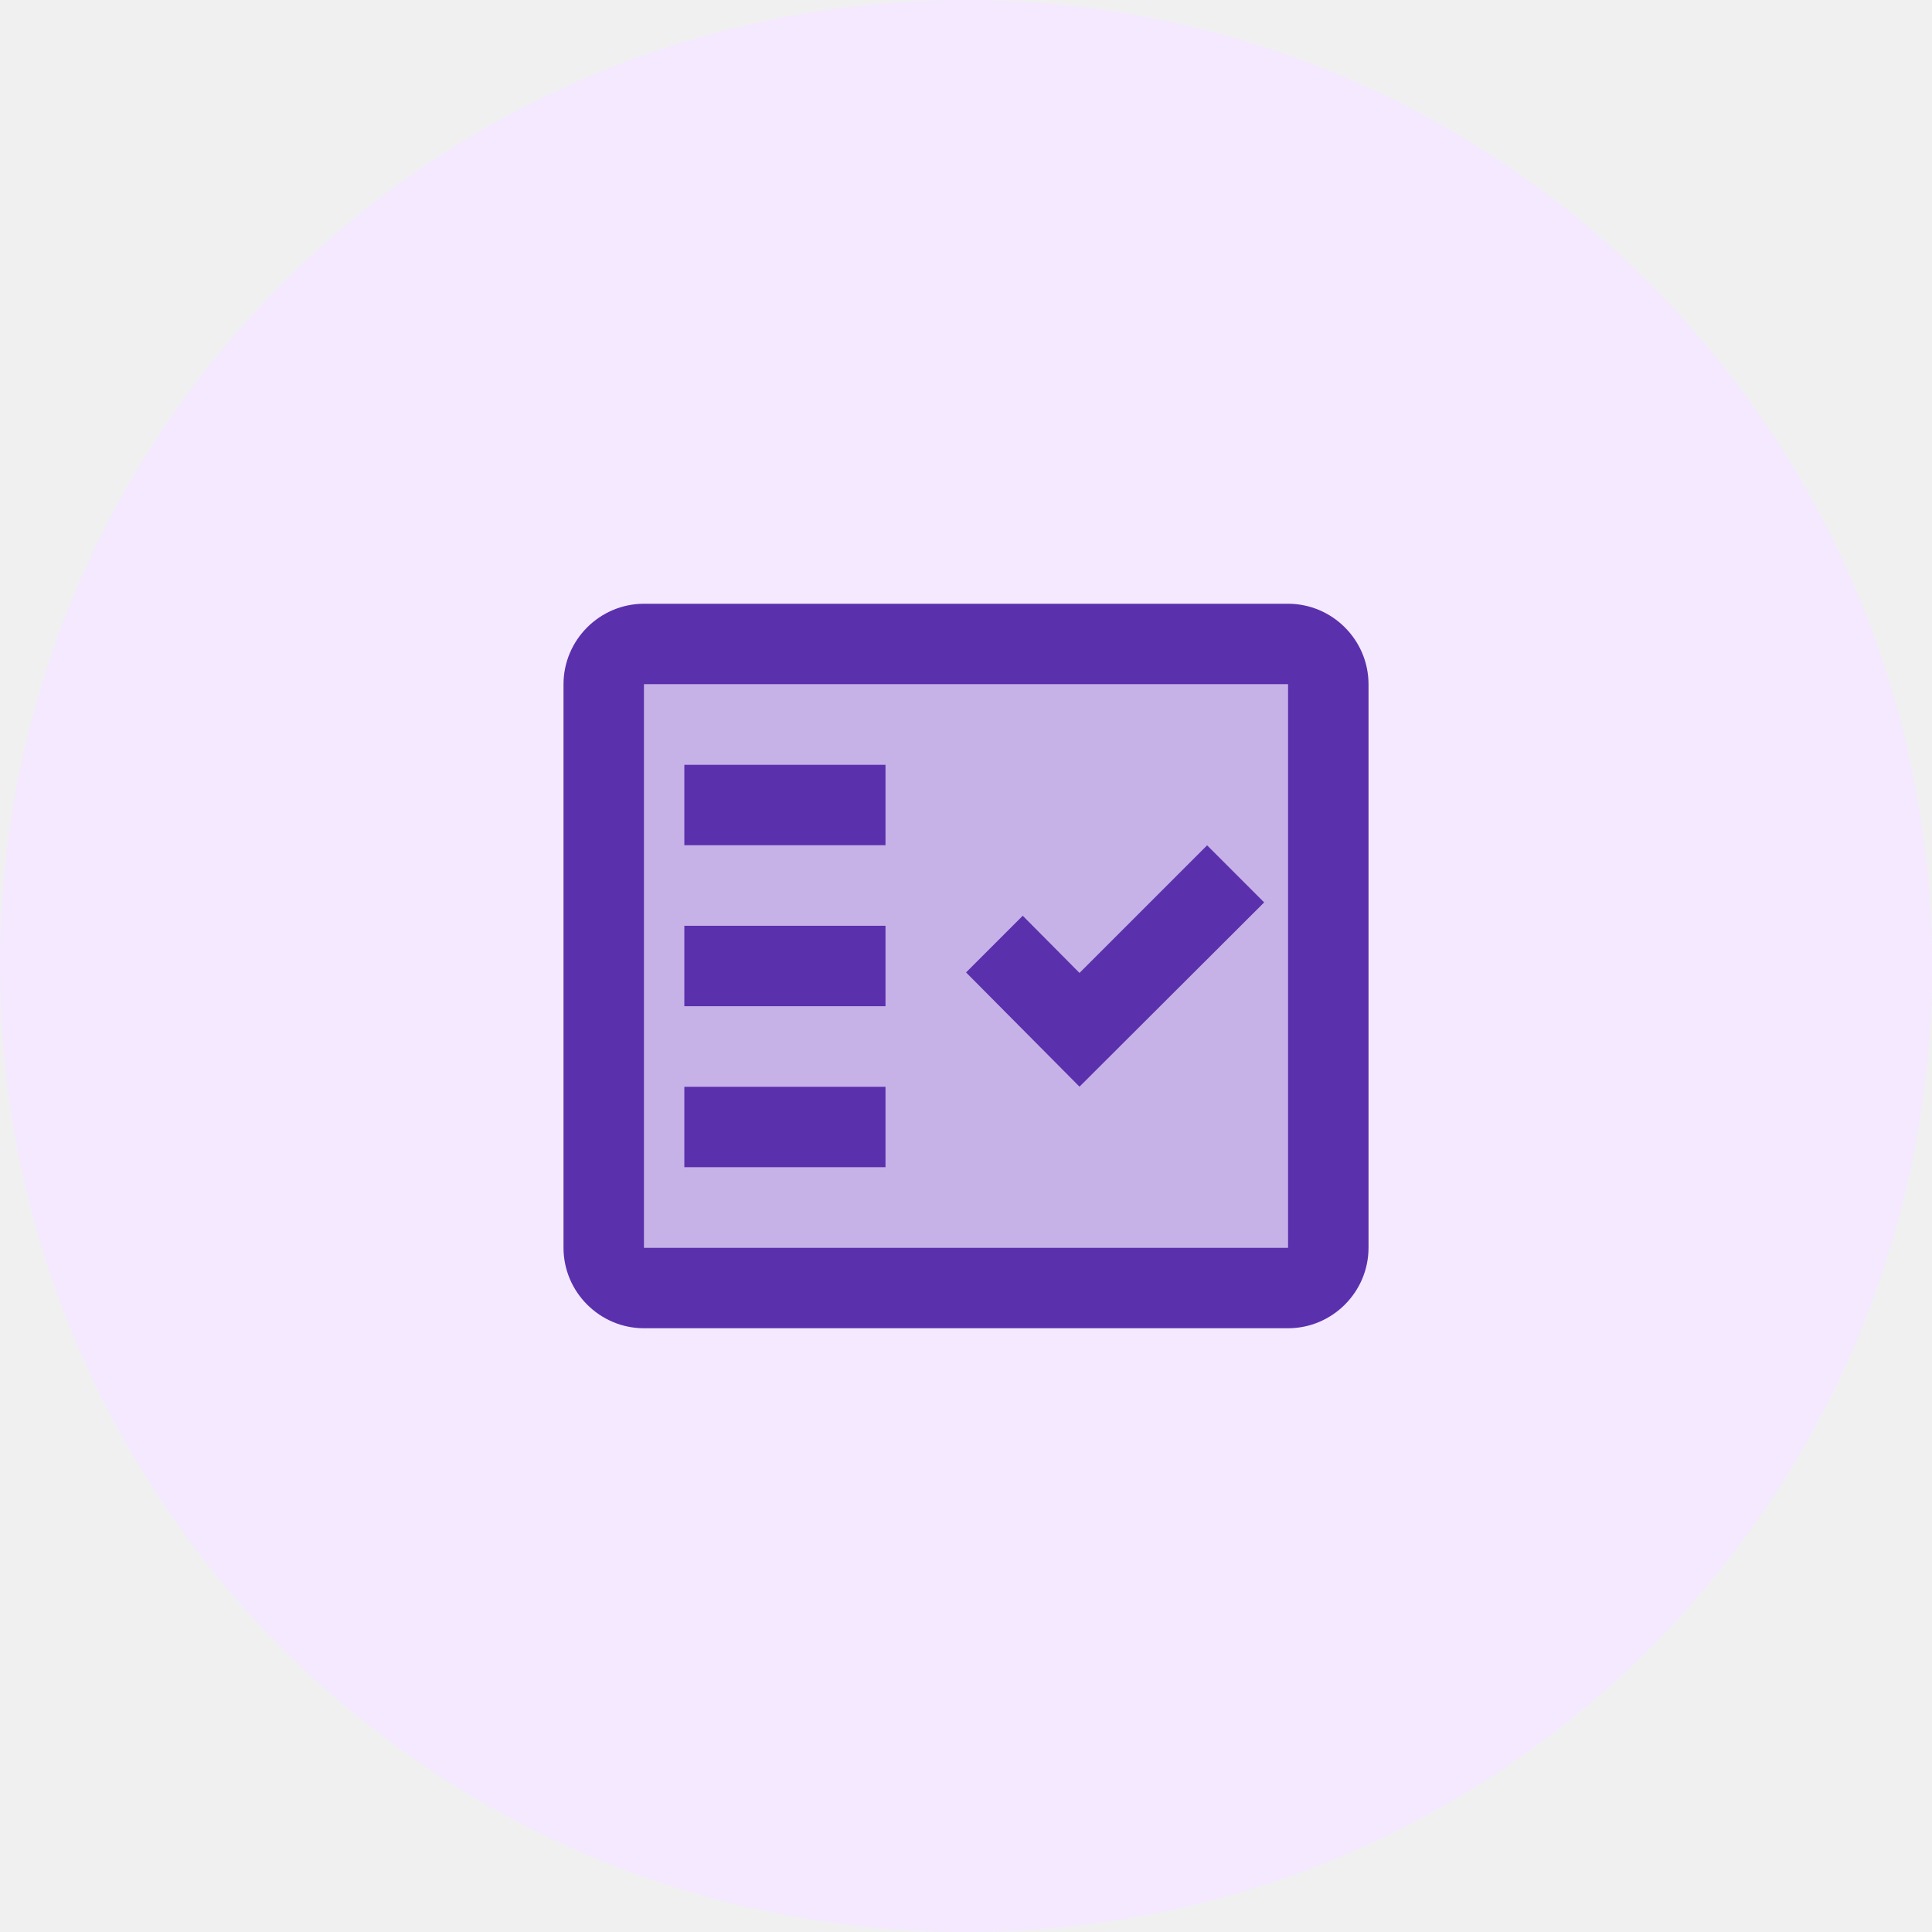
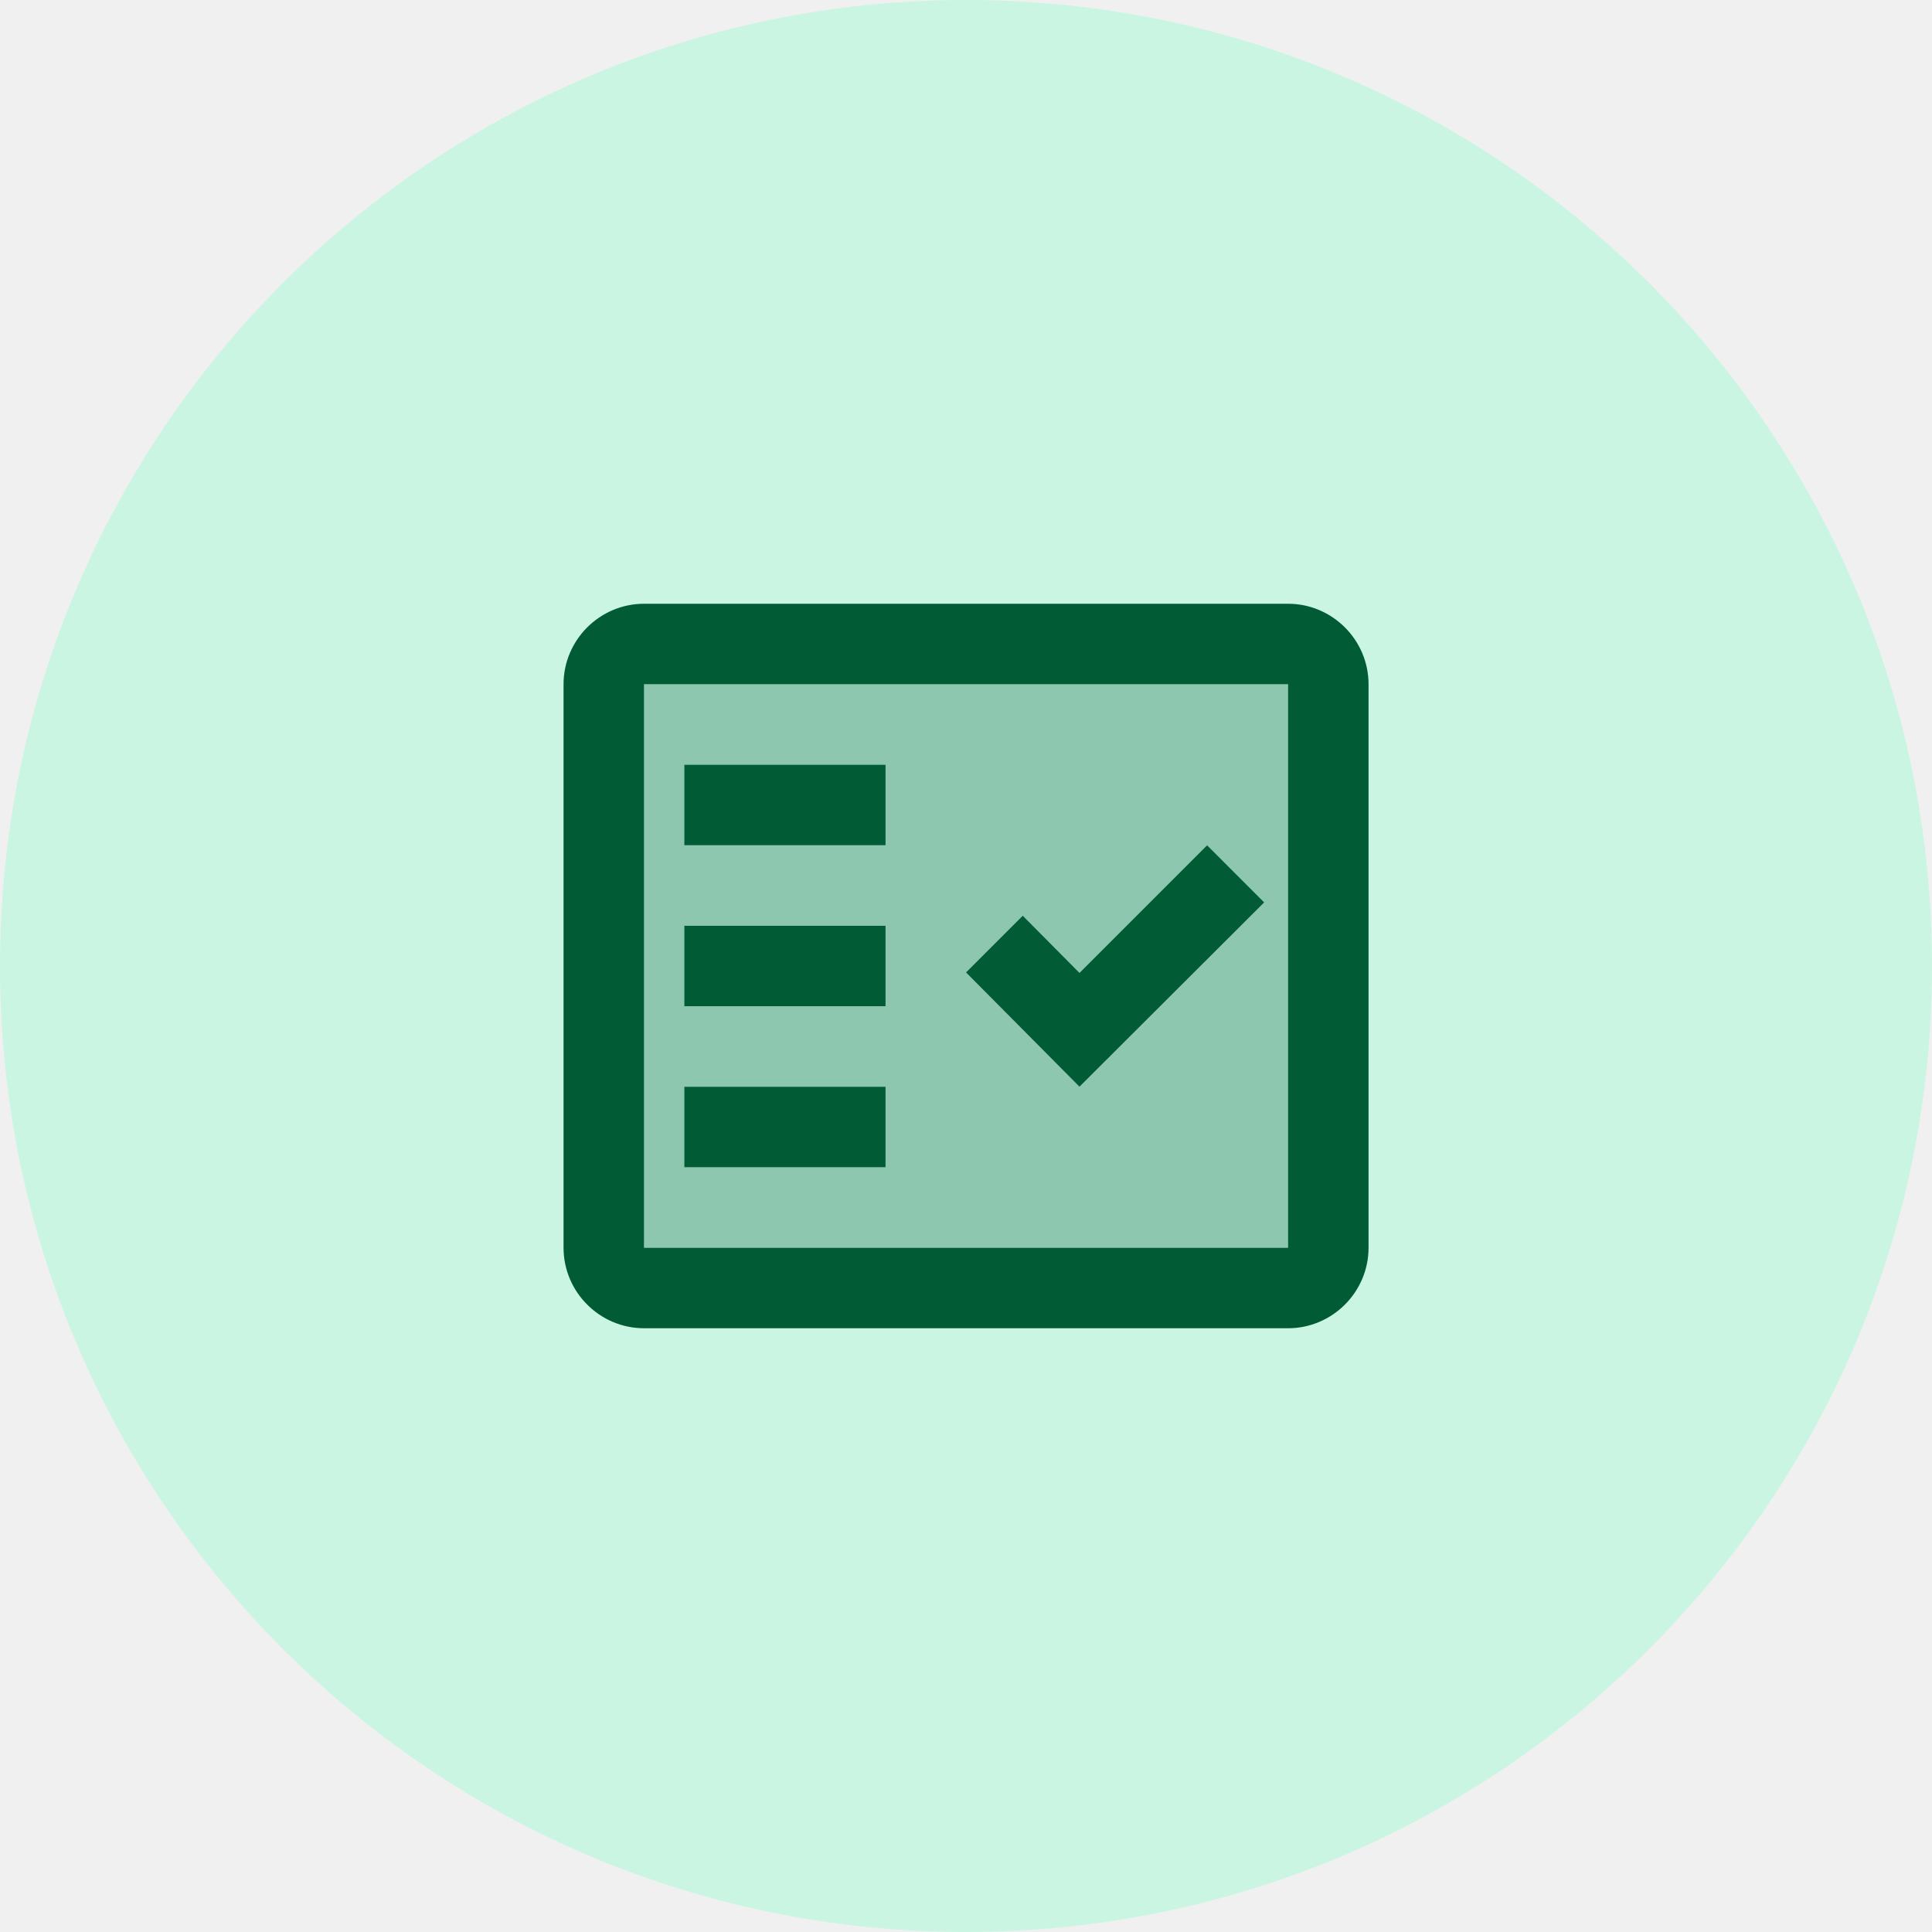
<svg xmlns="http://www.w3.org/2000/svg" width="64" height="64" viewBox="0 0 64 64" fill="none">
-   <rect width="64" height="64" rx="32" fill="#F4E9FF" />
-   <g clip-path="url(#clip0_65_3772)">
-     <path opacity="0.3" d="M21.334 41.333H42.667V22.667H21.334V41.333ZM33.881 30.333L35.761 32.227L39.987 28L41.881 29.893L35.761 36L32.001 32.213L33.881 30.333ZM22.667 25.333H29.334V28H22.667V25.333ZM22.667 30.667H29.334V33.333H22.667V30.667ZM22.667 36H29.334V38.667H22.667V36Z" fill="#5A30AD" />
-     <path d="M42.667 20H21.334C19.867 20 18.667 21.2 18.667 22.667V41.333C18.667 42.8 19.867 44 21.334 44H42.667C44.134 44 45.334 42.8 45.334 41.333V22.667C45.334 21.2 44.134 20 42.667 20ZM42.667 41.333H21.334V22.667H42.667V41.333Z" fill="#5A30AD" />
-     <path d="M41.88 29.893L39.987 28L35.76 32.227L33.88 30.333L32 32.213L35.76 36L41.88 29.893Z" fill="#5A30AD" />
-     <path d="M29.334 25.333H22.667V28H29.334V25.333Z" fill="#5A30AD" />
-     <path d="M29.334 30.667H22.667V33.333H29.334V30.667Z" fill="#5A30AD" />
-     <path d="M29.334 36H22.667V38.667H29.334V36Z" fill="#5A30AD" />
+   <rect width="64" height="64" rx="32" fill="#CBF5E3" />
+   <g clip-path="url(#clip0_14408_41692)">
+     <path opacity="0.3" d="M21.336 41.333H42.669V22.667H21.336V41.333ZM33.883 30.333L35.763 32.227L39.989 28L41.883 29.893L35.763 36L32.003 32.213L33.883 30.333ZM22.669 25.333H29.336V28H22.669V25.333ZM22.669 30.667H29.336V33.333H22.669V30.667ZM22.669 36H29.336V38.667H22.669V36Z" fill="#015C36" />
+     <path d="M42.668 20H21.335C19.868 20 18.668 21.2 18.668 22.667V41.333C18.668 42.8 19.868 44 21.335 44H42.668C44.135 44 45.335 42.8 45.335 41.333V22.667C45.335 21.2 44.135 20 42.668 20ZM42.668 41.333H21.335V22.667H42.668V41.333Z" fill="#015C36" />
+     <path d="M41.88 29.893L39.987 28L35.76 32.227L33.88 30.333L32 32.213L35.76 36L41.88 29.893Z" fill="#015C36" />
+     <path d="M29.335 25.333H22.668V28H29.335V25.333Z" fill="#015C36" />
+     <path d="M29.335 30.667H22.668V33.333H29.335V30.667Z" fill="#015C36" />
+     <path d="M29.335 36H22.668V38.667H29.335V36Z" fill="#015C36" />
  </g>
  <defs>
-     <clipPath id="clip0_65_3772">
+     <clipPath id="clip0_14408_41692">
      <rect width="32" height="32" fill="white" transform="translate(16 16)" />
    </clipPath>
  </defs>
</svg>
